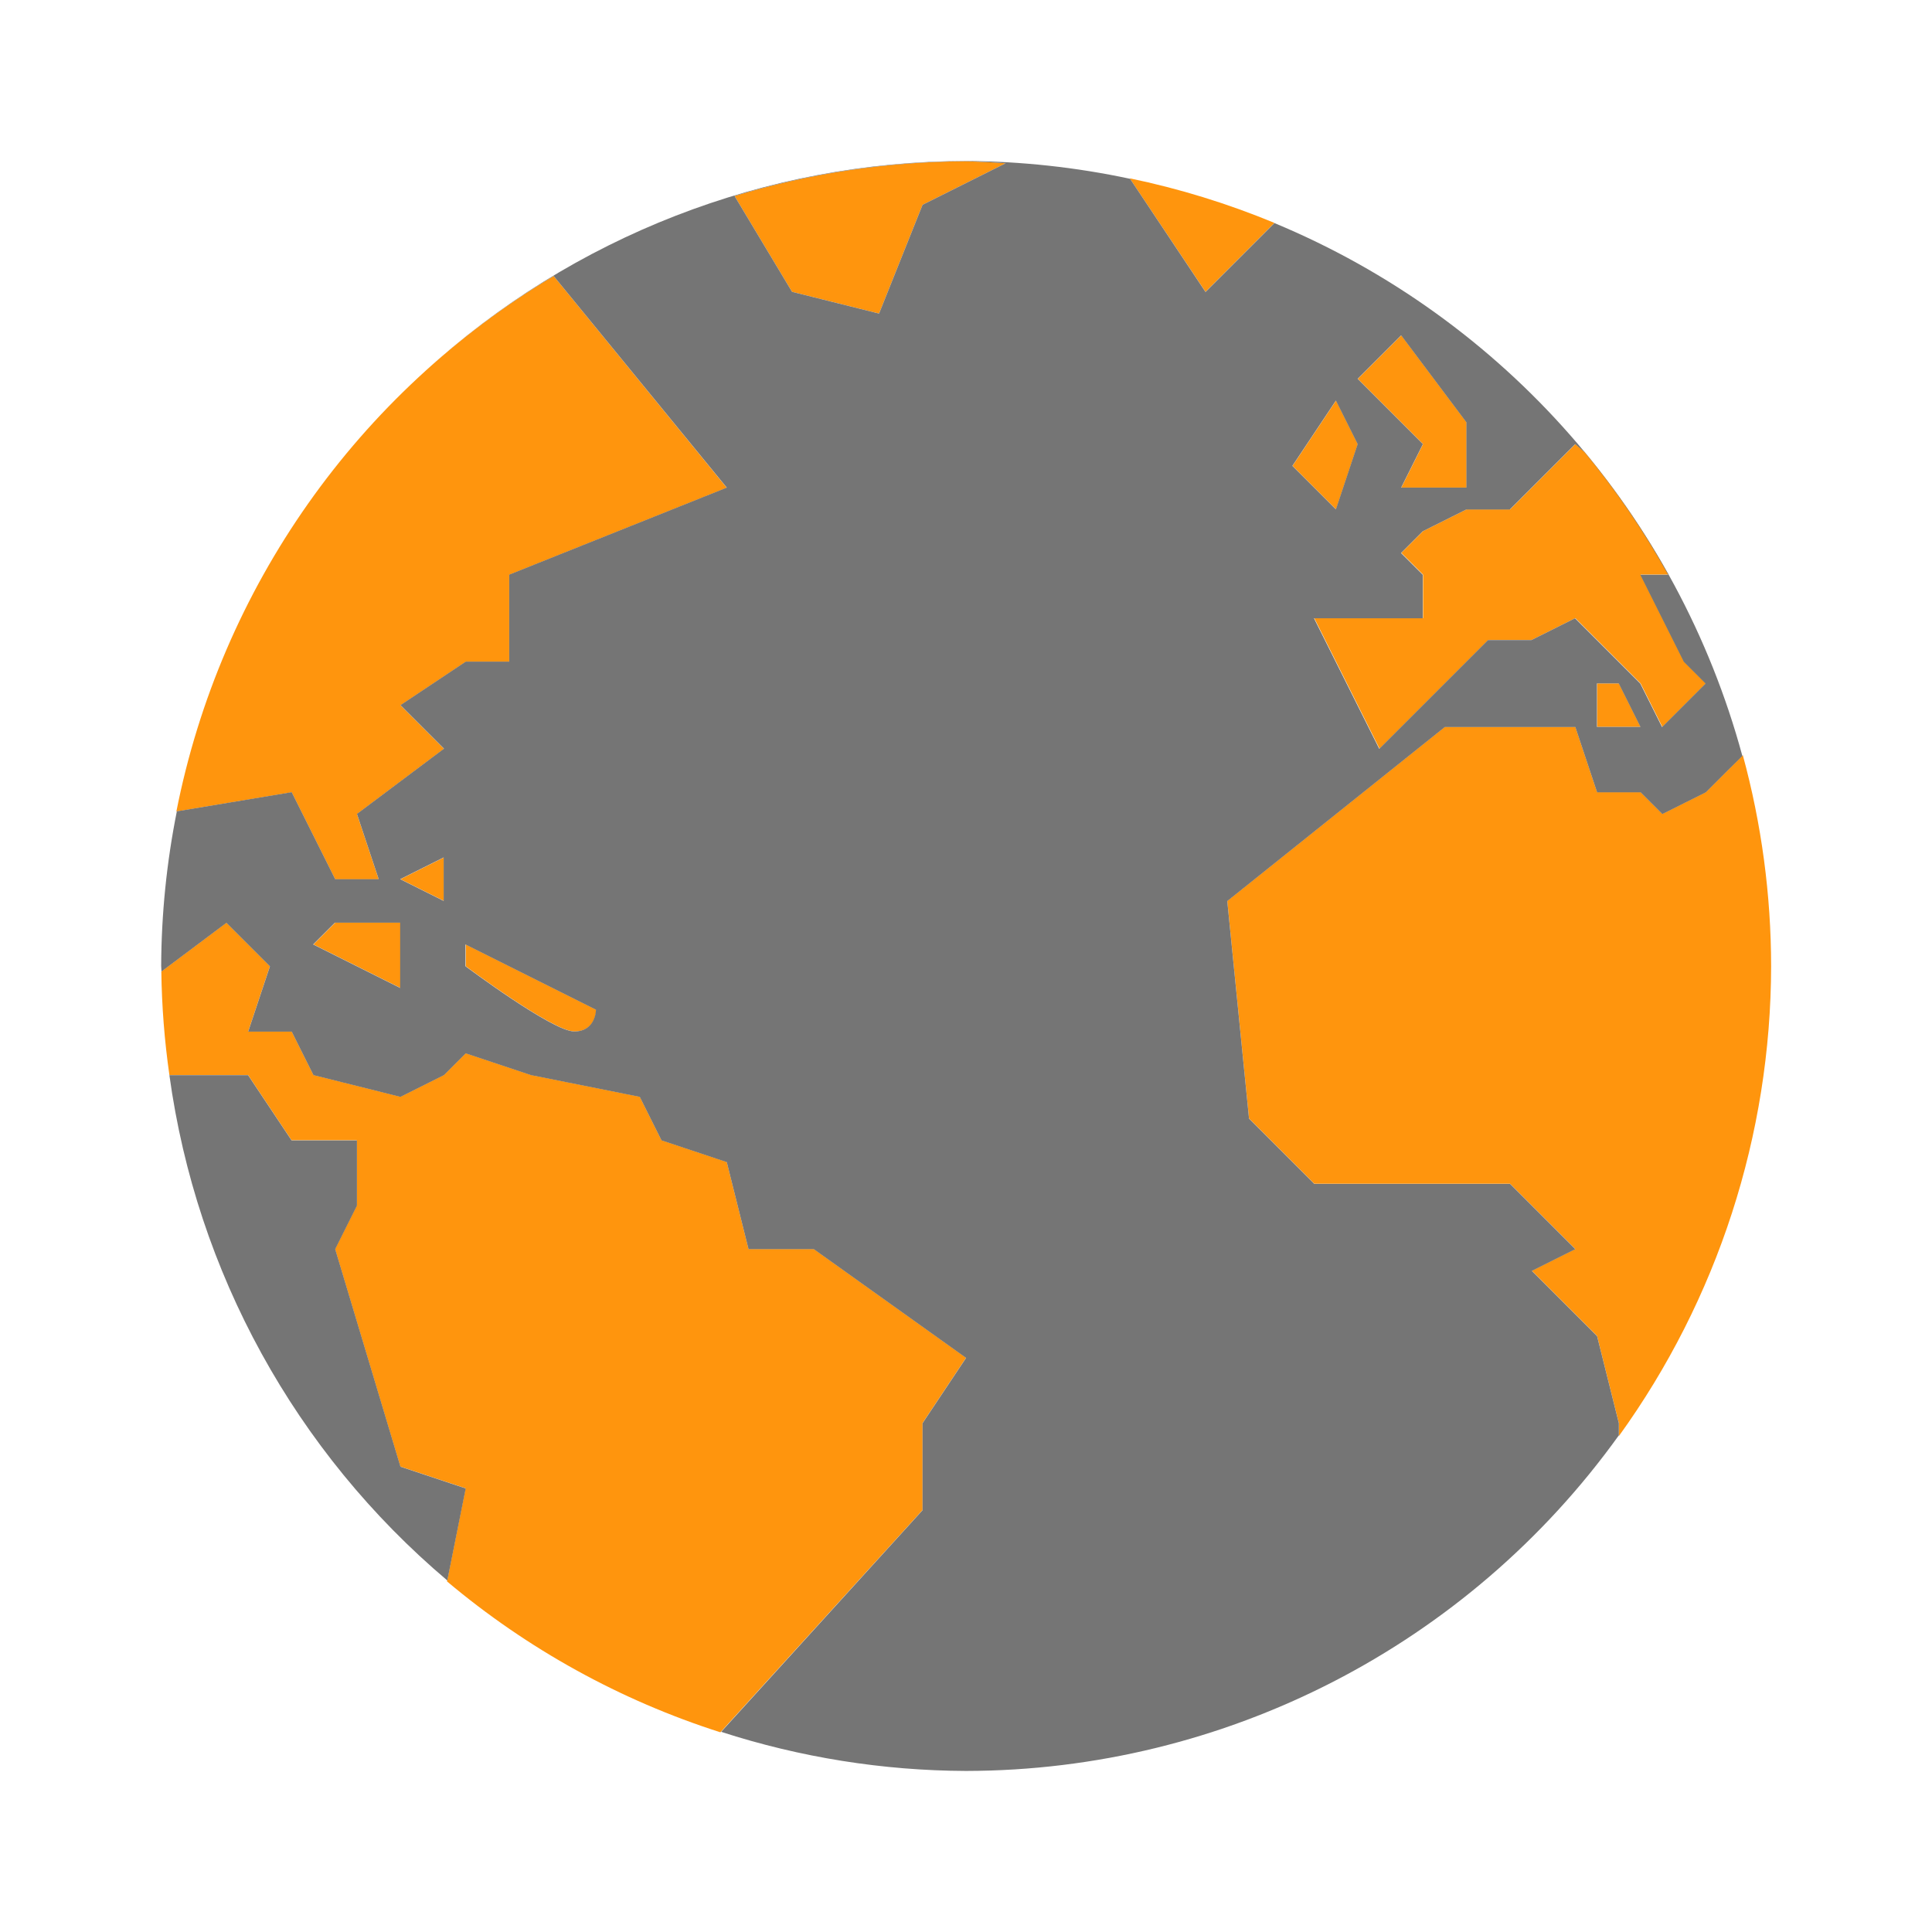
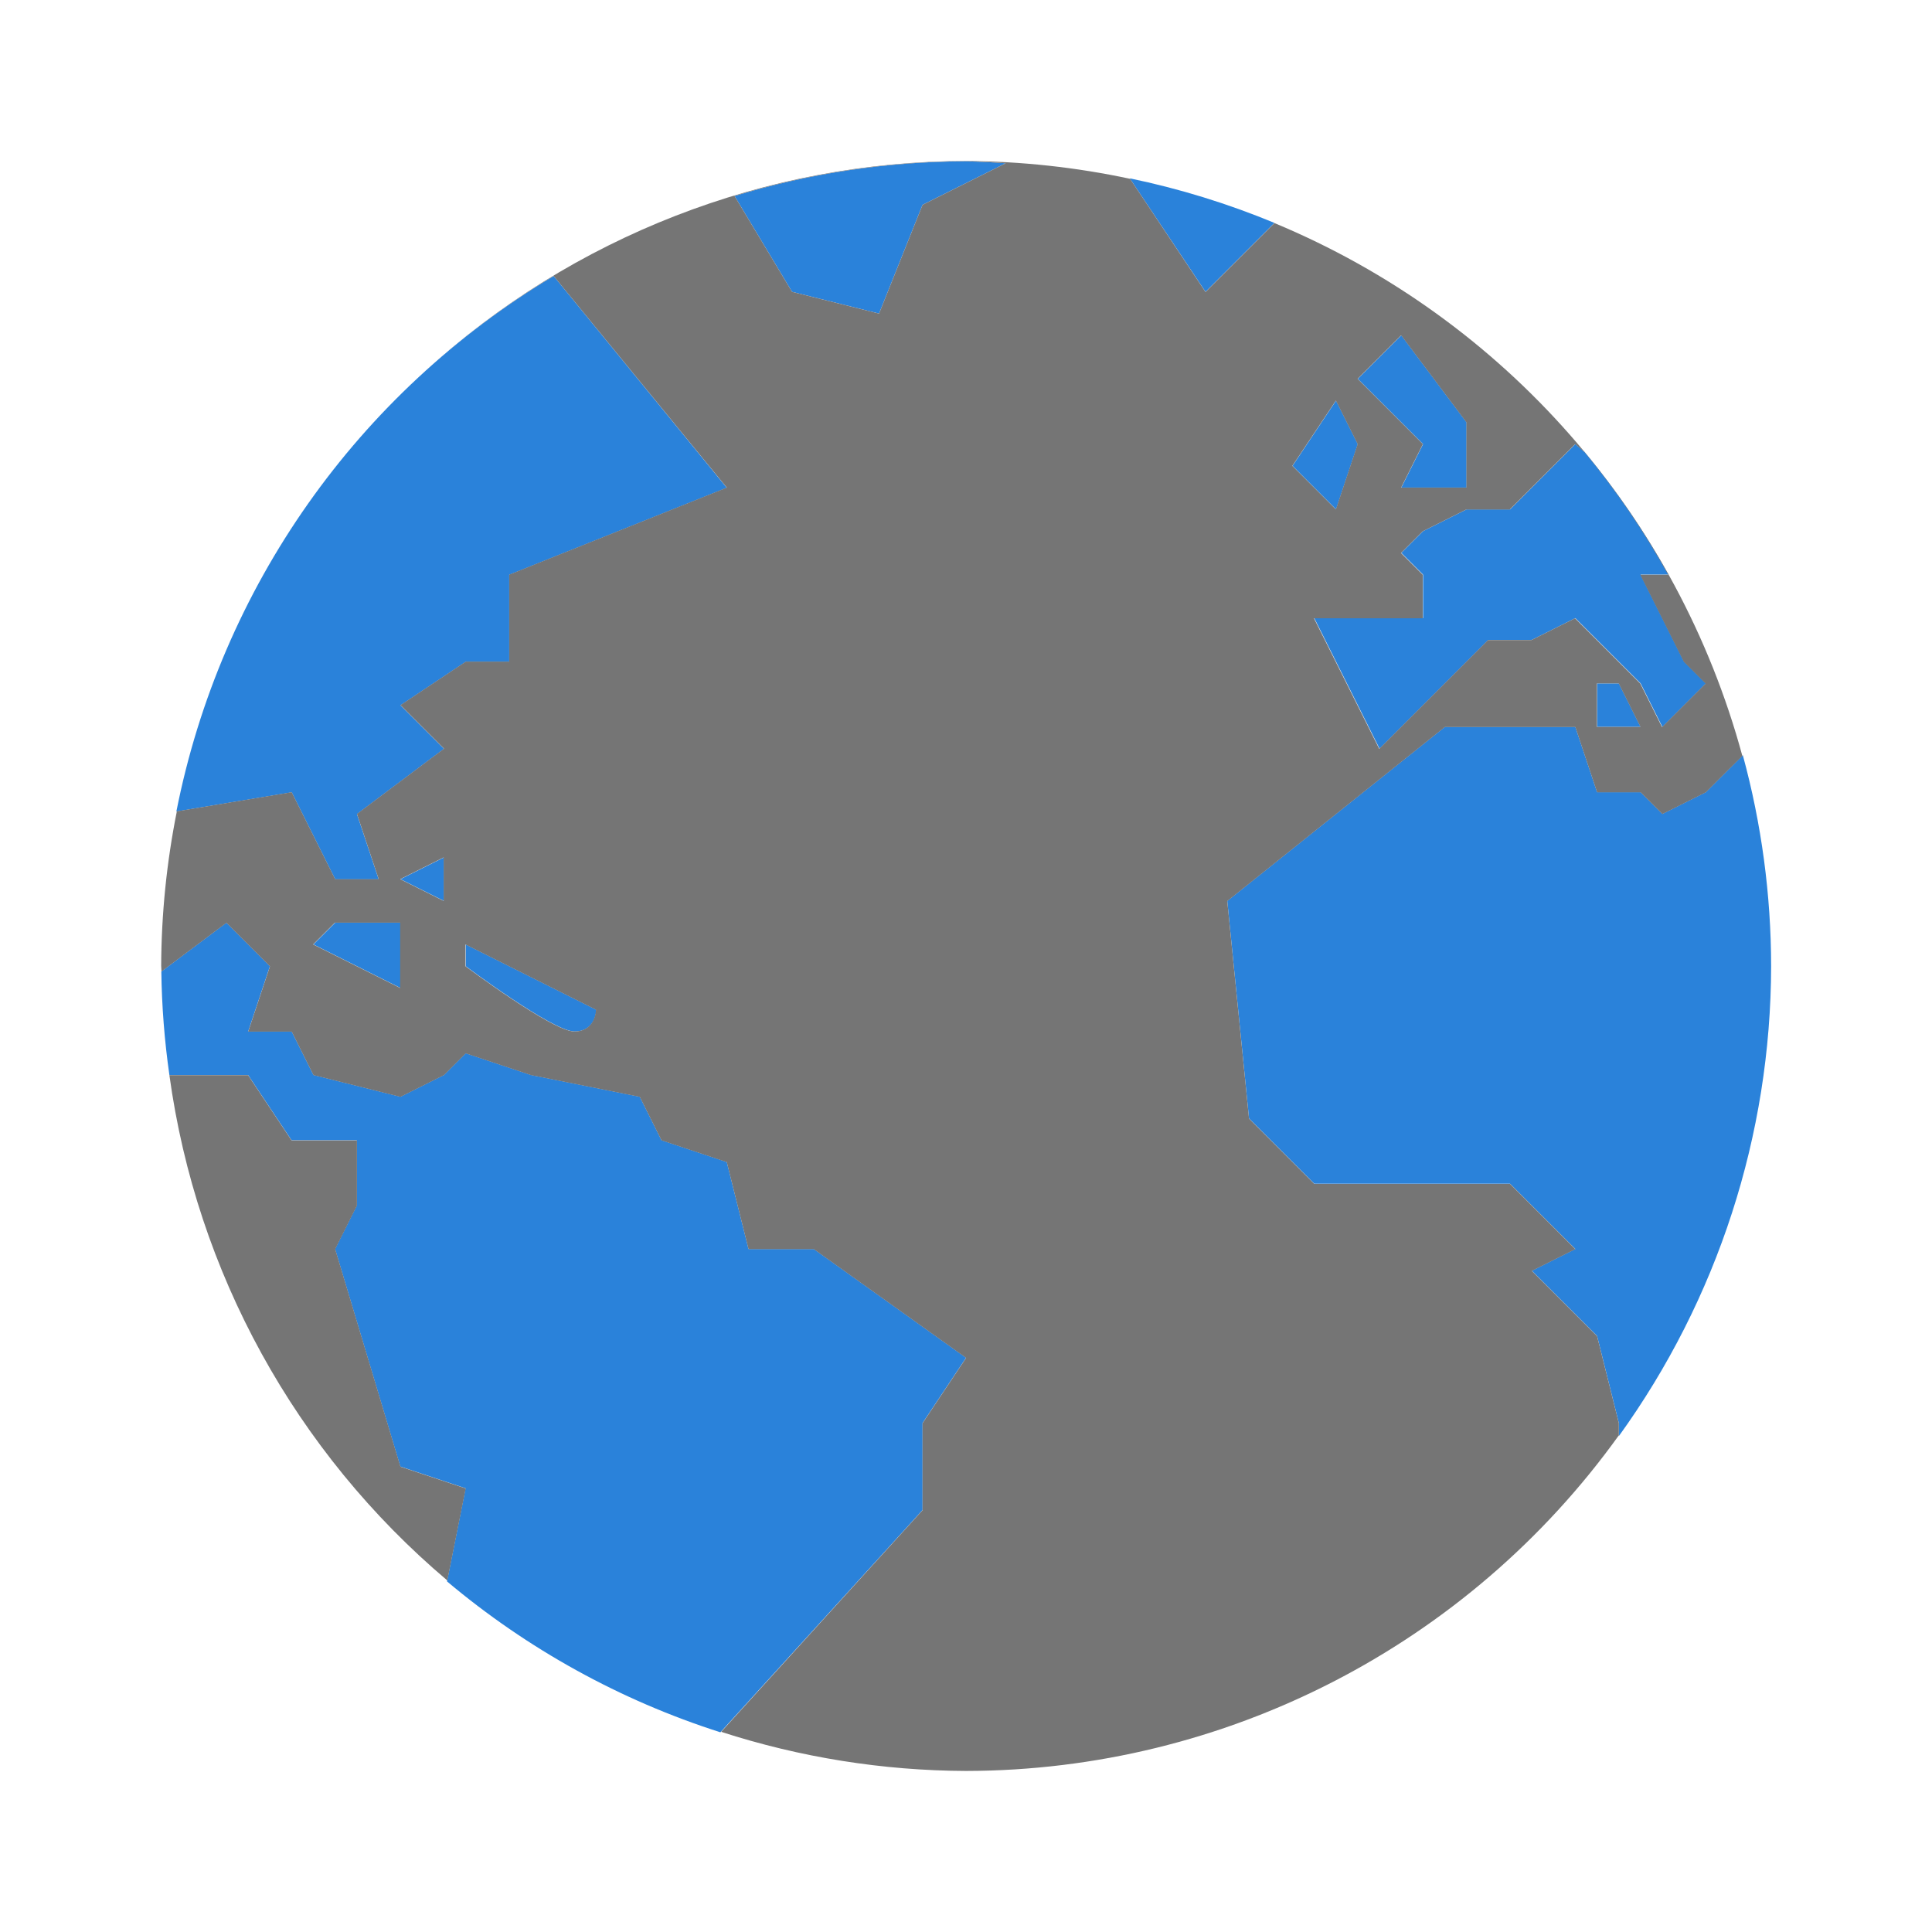
<svg xmlns="http://www.w3.org/2000/svg" width="12.7mm" height="12.7mm" viewBox="0 0 12.7 12.7" version="1.1" id="svg5502">
  <defs id="defs5496" />
  <g id="layer1" transform="translate(-96.45953,-120.5607)">
-     <path id="path5434" d="m 102.81,121.621 a 5.292,5.292 0 0 0 -1.522,0.228 l 0.378,0.63 0.572,0.143 0.286,-0.715 0.546,-0.273 a 5.292,5.292 0 0 0 -0.26,-0.013 z m 1.076,0.112 0.498,0.746 0.453,-0.453 a 5.292,5.292 0 0 0 -0.951,-0.293 z m -3.787,0.642 a 5.292,5.292 0 0 0 -2.48,3.52 l 0.758,-0.126 0.286,0.572 h 0.286 l -0.143,-0.429 0.572,-0.429 -0.286,-0.286 0.429,-0.286 h 0.286 v -0.572 l 1.43,-0.572 z m 5.572,0.39 -0.286,0.286 0.429,0.429 -0.143,0.286 h 0.429 v -0.429 z m -0.429,0.429 -0.286,0.429 0.286,0.286 0.143,-0.429 z m 1.573,0.286 -0.429,0.429 h -0.286 l -0.286,0.143 -0.143,0.143 0.143,0.143 v 0.286 h -0.715 l 0.429,0.858 0.715,-0.715 h 0.286 l 0.286,-0.143 0.143,0.143 0.286,0.286 0.143,0.286 0.286,-0.286 -0.143,-0.143 -0.143,-0.286 -0.143,-0.286 h 0.183 a 5.292,5.292 0 0 0 -0.551,-0.806 z m 0.143,1.573 v 0.286 h 0.286 l -0.143,-0.286 z m -1.001,0.286 -1.43,1.144 0.143,1.43 0.429,0.429 h 1.287 l 0.429,0.429 -0.286,0.143 0.429,0.429 0.143,0.572 v 0.086 a 5.292,5.292 0 0 0 1.001,-3.089 5.292,5.292 0 0 0 -0.186,-1.387 l -0.1,0.1 -0.143,0.143 -0.286,0.143 -0.143,-0.143 h -0.286 l -0.143,-0.429 z m -6.579,0.858 -0.286,0.143 0.286,0.143 z m -1.43,0.429 -0.428,0.321 a 5.292,5.292 0 0 0 0.053,0.68 h 0.088 0.429 l 0.286,0.429 h 0.429 v 0.429 l -0.143,0.286 0.429,1.43 0.429,0.143 -0.122,0.612 a 5.292,5.292 0 0 0 1.797,0.992 l 1.329,-1.461 v -0.572 l 0.286,-0.429 -1.001,-0.715 h -0.429 l -0.143,-0.572 -0.429,-0.143 -0.143,-0.286 -0.715,-0.143 -0.429,-0.143 -0.143,0.143 -0.286,0.143 -0.572,-0.143 -0.143,-0.286 h -0.286 l 0.143,-0.429 z m 0.715,0 -0.143,0.143 0.572,0.286 v -0.429 z m 0.858,0.143 v 0.143 c 0,0 0.572,0.429 0.715,0.429 0.143,0 0.143,-0.143 0.143,-0.143 z" style="display:inline;fill:#ff950d;fill-opacity:1;fill-rule:evenodd;stroke:none;stroke-width:0.212px;stroke-linecap:butt;stroke-linejoin:miter;stroke-opacity:1" />
+     <path id="path5434" d="m 102.81,121.621 a 5.292,5.292 0 0 0 -1.522,0.228 l 0.378,0.63 0.572,0.143 0.286,-0.715 0.546,-0.273 a 5.292,5.292 0 0 0 -0.26,-0.013 z m 1.076,0.112 0.498,0.746 0.453,-0.453 a 5.292,5.292 0 0 0 -0.951,-0.293 z m -3.787,0.642 a 5.292,5.292 0 0 0 -2.48,3.52 l 0.758,-0.126 0.286,0.572 h 0.286 l -0.143,-0.429 0.572,-0.429 -0.286,-0.286 0.429,-0.286 h 0.286 v -0.572 l 1.43,-0.572 z m 5.572,0.39 -0.286,0.286 0.429,0.429 -0.143,0.286 h 0.429 v -0.429 z m -0.429,0.429 -0.286,0.429 0.286,0.286 0.143,-0.429 z m 1.573,0.286 -0.429,0.429 h -0.286 l -0.286,0.143 -0.143,0.143 0.143,0.143 v 0.286 h -0.715 l 0.429,0.858 0.715,-0.715 h 0.286 l 0.286,-0.143 0.143,0.143 0.286,0.286 0.143,0.286 0.286,-0.286 -0.143,-0.143 -0.143,-0.286 -0.143,-0.286 h 0.183 a 5.292,5.292 0 0 0 -0.551,-0.806 z m 0.143,1.573 v 0.286 h 0.286 l -0.143,-0.286 z m -1.001,0.286 -1.43,1.144 0.143,1.43 0.429,0.429 h 1.287 l 0.429,0.429 -0.286,0.143 0.429,0.429 0.143,0.572 v 0.086 a 5.292,5.292 0 0 0 1.001,-3.089 5.292,5.292 0 0 0 -0.186,-1.387 l -0.1,0.1 -0.143,0.143 -0.286,0.143 -0.143,-0.143 h -0.286 l -0.143,-0.429 z m -6.579,0.858 -0.286,0.143 0.286,0.143 z m -1.43,0.429 -0.428,0.321 a 5.292,5.292 0 0 0 0.053,0.68 h 0.088 0.429 l 0.286,0.429 h 0.429 v 0.429 l -0.143,0.286 0.429,1.43 0.429,0.143 -0.122,0.612 a 5.292,5.292 0 0 0 1.797,0.992 l 1.329,-1.461 v -0.572 l 0.286,-0.429 -1.001,-0.715 h -0.429 l -0.143,-0.572 -0.429,-0.143 -0.143,-0.286 -0.715,-0.143 -0.429,-0.143 -0.143,0.143 -0.286,0.143 -0.572,-0.143 -0.143,-0.286 h -0.286 l 0.143,-0.429 z m 0.715,0 -0.143,0.143 0.572,0.286 v -0.429 z m 0.858,0.143 v 0.143 c 0,0 0.572,0.429 0.715,0.429 0.143,0 0.143,-0.143 0.143,-0.143 z" style="display:inline;fill:#2a82da;fill-opacity:1;fill-rule:evenodd;stroke:none;stroke-width:0.212px;stroke-linecap:butt;stroke-linejoin:miter;stroke-opacity:1" />
    <path style="color:#000000;display:inline;overflow:visible;visibility:visible;opacity:1;fill:#757575;fill-opacity:1;fill-rule:nonzero;stroke:none;stroke-width:18.75;stroke-linecap:round;stroke-linejoin:round;stroke-miterlimit:4;stroke-dasharray:none;stroke-dashoffset:0;stroke-opacity:1;marker:none;enable-background:accumulate" d="m 102.81,121.619 a 5.292,5.292 0 0 0 -3.56,1.385 5.292,5.292 0 0 1 0.849,-0.629 l 1.138,1.391 -1.43,0.572 v 0.572 h -0.286 l -0.429,0.286 0.286,0.286 -0.572,0.429 0.143,0.429 h -0.286 l -0.286,-0.572 -0.755,0.126 a 5.292,5.292 0 0 0 -0.103,1.016 5.292,5.292 0 0 0 0.002,0.037 l 0.427,-0.32 0.286,0.286 -0.143,0.429 h 0.286 l 0.143,0.286 0.572,0.143 0.286,-0.143 0.143,-0.143 0.429,0.143 0.715,0.143 0.143,0.286 0.429,0.143 0.143,0.572 h 0.429 l 1.001,0.715 -0.286,0.429 v 0.572 l -1.324,1.457 a 5.292,5.292 0 0 0 1.61,0.257 5.292,5.292 0 0 0 4.291,-2.206 v -0.08 l -0.143,-0.572 -0.429,-0.429 0.286,-0.143 -0.429,-0.429 h -1.287 l -0.429,-0.429 -0.143,-1.43 1.43,-1.144 h 0.858 l 0.143,0.429 h 0.286 l 0.143,0.143 0.286,-0.143 0.143,-0.143 0.097,-0.096 a 5.292,5.292 0 0 0 -3.076,-3.503 l -0.453,0.453 -0.496,-0.744 a 5.292,5.292 0 0 0 -1.077,-0.117 z m -3.56,1.385 a 5.292,5.292 0 0 0 -0.369,0.372 5.292,5.292 0 0 1 0.369,-0.372 z m 3.56,-1.383 a 5.292,5.292 0 0 1 0.26,0.013 l -0.546,0.273 -0.286,0.715 -0.572,-0.143 -0.378,-0.63 a 5.292,5.292 0 0 1 1.522,-0.228 z m 1.168,0.135 a 5.292,5.292 0 0 1 0.344,0.087 5.292,5.292 0 0 0 -0.344,-0.087 z m 0.409,0.109 a 5.292,5.292 0 0 1 0.438,0.157 5.292,5.292 0 0 0 -0.438,-0.157 z m 1.283,0.9 0.429,0.572 v 0.429 h -0.429 l 0.143,-0.286 -0.429,-0.429 z m -0.429,0.429 0.143,0.286 -0.143,0.429 -0.286,-0.286 z m -6.37,0.191 a 5.292,5.292 0 0 0 -0.318,0.391 5.292,5.292 0 0 1 0.318,-0.391 z m 7.943,0.095 0.06,0.052 a 5.292,5.292 0 0 1 0.551,0.807 h -0.183 l 0.143,0.286 0.143,0.286 0.143,0.143 -0.286,0.286 -0.143,-0.286 -0.286,-0.286 -0.143,-0.143 -0.286,0.143 h -0.286 l -0.715,0.715 -0.429,-0.858 h 0.715 v -0.286 l -0.143,-0.143 0.143,-0.143 0.286,-0.143 h 0.286 z m -8.286,0.332 a 5.292,5.292 0 0 0 -0.265,0.402 5.292,5.292 0 0 1 0.265,-0.402 z m -0.293,0.451 a 5.292,5.292 0 0 0 -0.212,0.405 5.292,5.292 0 0 1 0.212,-0.405 z m -0.251,0.492 a 5.292,5.292 0 0 0 -0.156,0.387 5.292,5.292 0 0 1 0.156,-0.387 z m 8.973,0.298 h 0.143 l 0.143,0.286 h -0.286 z m -9.173,0.22 a 5.292,5.292 0 0 0 -0.106,0.365 5.292,5.292 0 0 1 0.106,-0.365 z m 10.187,0.492 a 5.292,5.292 0 0 1 0.129,1.145 5.292,5.292 0 0 0 -0.129,-1.145 z m -8.595,0.432 v 0.286 l -0.286,-0.143 z m -0.715,0.429 h 0.429 v 0.429 l -0.572,-0.286 z m 0.858,0.143 0.858,0.429 c 0,0 -1.2e-4,0.143 -0.143,0.143 -0.143,0 -0.715,-0.429 -0.715,-0.429 z m -1.998,0.234 a 5.292,5.292 0 0 0 0.049,0.617 5.292,5.292 0 0 1 -0.049,-0.617 z m 10.571,0.112 a 5.292,5.292 0 0 1 -0.024,0.316 5.292,5.292 0 0 0 0.024,-0.316 z M 97.573,127.628 a 5.292,5.292 0 0 0 1.827,3.322 l 0.121,-0.605 -0.429,-0.143 -0.429,-1.43 0.143,-0.286 v -0.429 H 98.376 L 98.09,127.628 h -0.429 z m 10.468,0.046 a 5.292,5.292 0 0 1 -0.053,0.3 5.292,5.292 0 0 0 0.053,-0.3 z m -0.099,0.503 a 5.292,5.292 0 0 1 -0.09,0.32 5.292,5.292 0 0 0 0.09,-0.32 z m -0.149,0.498 a 5.292,5.292 0 0 1 -0.129,0.329 5.292,5.292 0 0 0 0.129,-0.329 z m -0.197,0.48 a 5.292,5.292 0 0 1 -0.171,0.333 5.292,5.292 0 0 0 0.171,-0.333 z m -0.243,0.458 a 5.292,5.292 0 0 1 -0.214,0.331 5.292,5.292 0 0 0 0.214,-0.331 z m -7.876,1.405 a 5.292,5.292 0 0 0 0.164,0.124 5.292,5.292 0 0 1 -0.164,-0.124 z m 0.417,0.306 a 5.292,5.292 0 0 0 0.205,0.125 5.292,5.292 0 0 1 -0.205,-0.125 z m 0.453,0.267 a 5.292,5.292 0 0 0 0.223,0.107 5.292,5.292 0 0 1 -0.223,-0.107 z m 0.481,0.223 a 5.292,5.292 0 0 0 0.202,0.074 5.292,5.292 0 0 1 -0.202,-0.074 z" id="path5430" />
  </g>
</svg>
